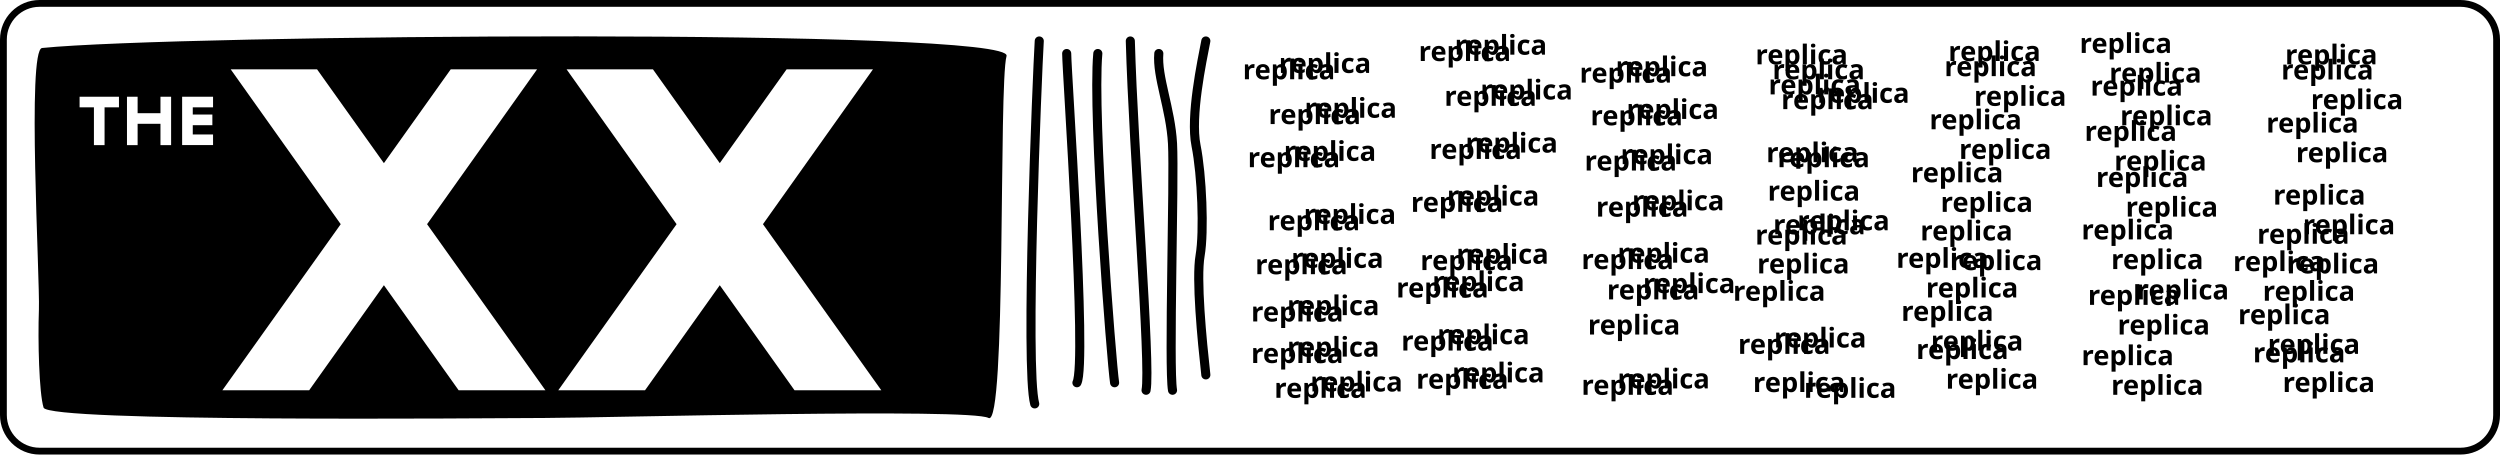
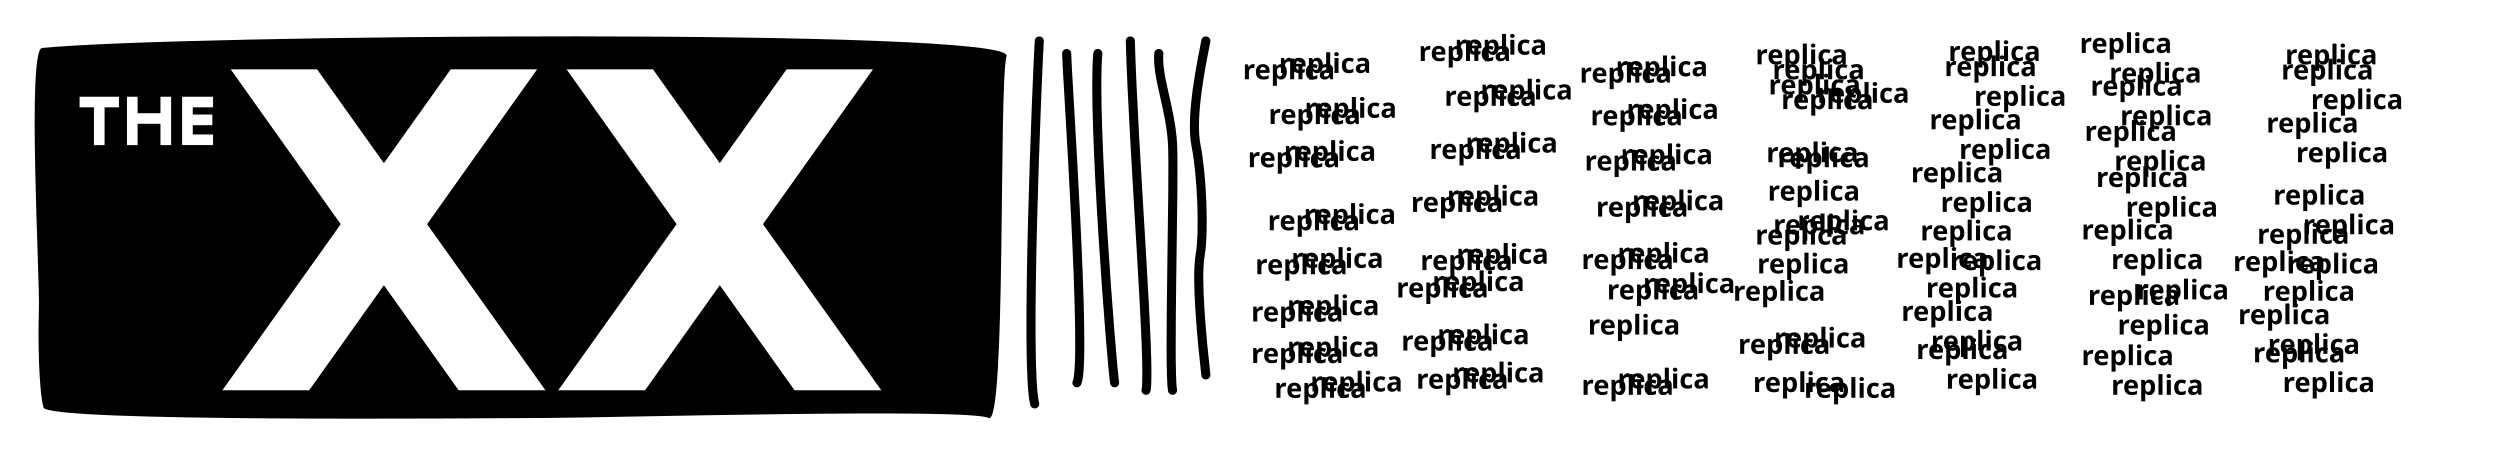
- <svg xmlns="http://www.w3.org/2000/svg" viewBox="0 0 1100 200">
+ <svg xmlns="http://www.w3.org/2000/svg" id="Logos" viewBox="0 0 1100 200">
  <defs>
    <style>
      .cls-1 {
        fill: none;
        stroke: #000;
        stroke-linecap: round;
        stroke-miterlimit: 10;
        stroke-width: 4px;
      }

      .cls-2 {
        font-size: 12px;
        font-family: TYPOGRAPHPRO-ExtraBold, TYPOGRAPH PRO;
        font-weight: 700;
      }
    </style>
  </defs>
-   <g id="Frame">
-     <path d="M1082.616,3A14.4,14.4,0,0,1,1097,17.384V182.616A14.4,14.4,0,0,1,1082.616,197H17.384A14.4,14.4,0,0,1,3,182.616V17.384A14.4,14.4,0,0,1,17.384,3H1082.616m0-3H17.384A17.384,17.384,0,0,0,0,17.384V182.616A17.384,17.384,0,0,0,17.384,200H1082.616A17.384,17.384,0,0,0,1100,182.616V17.384A17.384,17.384,0,0,0,1082.616,0Z" />
-   </g>
-   <g id="Logos">
-     <path class="cls-1" d="M457.274,18.029c-.863,14.135-6.313,144.022-2,159.687" />
-     <path class="cls-1" d="M469.346,23.541c0,7.76,9,136.242,4.5,144.865" />
-     <path class="cls-1" d="M483.04,23.541c-2.484,27.593,6.041,136.242,7.383,144.865" />
-     <path class="cls-1" d="M497.343,18.029c1.321,48.626,9.069,143.191,6.919,153.682" />
-     <path class="cls-1" d="M509.874,23.541c-.863,10.347,5.173,24.144,6.036,39.665s-1.725,98.876,0,108.505" />
-     <path class="cls-1" d="M530.569,18.029c-1.725,8.961-6.9,33.105-4.312,46.04s3.6,37.94,1.8,48.288.787,37.078,2.512,52.6" />
-     <path d="M18.519,21.117c-6.733.684-.9,101.446-1.4,115.158s.073,36.6,2.049,43.069,192.1,4.671,220.346,4.565,187.528-4.413,195.436,0,4.432-146.836,7.932-159.263S76.824,15.192,18.519,21.117ZM52.344,47.234H46.009v16.61H41.326V47.234H35.018V42.552H52.344Zm22.944,16.61H70.605V54.479H60.552v9.365H55.869V42.552h4.683V49.8H70.605V42.552h4.683Zm18.455-16.61H84.818V50.4H93.44v4.683H84.818v4.076h8.925v4.683H80.136V42.552H93.743ZM212.21,171.711H201.8l-32.883-46.219-32.882,46.219H97.852l52.064-73.072L101.505,30.5h38l29.411,41.286L198.326,30.5h38L187.913,98.639l52.065,73.072Zm147.787,0H349.584L316.7,125.492l-32.882,46.219h-38.18L297.7,98.639,249.292,30.5h38L316.7,71.784,346.113,30.5h38L335.7,98.639l52.065,73.072Z" />
-     <text class="cls-2" transform="translate(546.824 34.878)">replica</text>
-     <text class="cls-2" transform="translate(558.139 54.588)">replica</text>
-     <text class="cls-2" transform="translate(549.014 73.568)">replica</text>
-     <text class="cls-2" transform="translate(557.774 101.309)">replica</text>
-     <text class="cls-2" transform="translate(552.299 120.654)">replica</text>
-     <text class="cls-2" transform="translate(550.474 141.459)">replica</text>
-     <text class="cls-2" transform="translate(550.474 159.709)">replica</text>
-     <text class="cls-2" transform="translate(560.694 175.039)">replica</text>
-     <text class="cls-2" transform="translate(624.205 26.848)">replica</text>
-     <text class="cls-2" transform="translate(635.52 46.558)">replica</text>
-     <text class="cls-2" transform="translate(628.95 69.918)">replica</text>
-     <text class="cls-2" transform="translate(620.802 93.234)">replica</text>
-     <text class="cls-2" transform="translate(624.935 118.829)">replica</text>
-     <text class="cls-2" transform="translate(614.35 130.874)">replica</text>
-     <text class="cls-2" transform="translate(616.54 154.234)">replica</text>
-     <text class="cls-2" transform="translate(623.11 171.024)">replica</text>
-     <text class="cls-2" transform="translate(695.016 36.338)">replica</text>
-     <text class="cls-2" transform="translate(699.805 55.116)">replica</text>
-     <text class="cls-2" transform="translate(697.206 75.028)">replica</text>
-     <text class="cls-2" transform="translate(702.237 95.311)">replica</text>
-     <text class="cls-2" transform="translate(695.83 118.385)">replica</text>
-     <text class="cls-2" transform="translate(707.056 131.732)">replica</text>
-     <text class="cls-2" transform="translate(698.666 147.186)">replica</text>
-     <text class="cls-2" transform="translate(695.835 173.703)">replica</text>
-     <text class="cls-2" transform="translate(772.396 28.308)">replica</text>
-     <text class="cls-2" transform="translate(783.712 48.018)">replica</text>
-     <text class="cls-2" transform="translate(777.141 71.378)">replica</text>
-     <text class="cls-2" transform="translate(780.18 103.084)">replica</text>
-     <text class="cls-2" transform="translate(773.126 120.289)">replica</text>
-     <text class="cls-2" transform="translate(762.541 132.334)">replica</text>
-     <text class="cls-2" transform="translate(764.731 155.694)">replica</text>
-     <text class="cls-2" transform="translate(771.301 172.484)">replica</text>
-     <text class="cls-2" transform="translate(779.881 34.878)">replica</text>
-     <text class="cls-2" transform="translate(782.071 73.568)">replica</text>
-     <text class="cls-2" transform="translate(790.831 101.309)">replica</text>
-     <text class="cls-2" transform="translate(793.751 175.039)">replica</text>
-     <text class="cls-2" transform="translate(857.262 26.848)">replica</text>
-     <text class="cls-2" transform="translate(868.577 46.558)">replica</text>
-     <text class="cls-2" transform="translate(862.007 69.918)">replica</text>
-     <text class="cls-2" transform="translate(853.858 93.234)">replica</text>
-     <text class="cls-2" transform="translate(857.992 118.829)">replica</text>
-     <text class="cls-2" transform="translate(847.407 130.874)">replica</text>
-     <text class="cls-2" transform="translate(849.597 154.234)">replica</text>
-     <text class="cls-2" transform="translate(856.167 171.024)">replica</text>
-     <text class="cls-2" transform="translate(928.072 36.338)">replica</text>
-     <text class="cls-2" transform="translate(932.862 55.116)">replica</text>
-     <text class="cls-2" transform="translate(930.263 75.028)">replica</text>
-     <text class="cls-2" transform="translate(935.294 95.311)">replica</text>
-     <text class="cls-2" transform="translate(928.886 118.385)">replica</text>
-     <text class="cls-2" transform="translate(940.113 131.732)">replica</text>
-     <text class="cls-2" transform="translate(931.723 147.186)">replica</text>
-     <text class="cls-2" transform="translate(928.891 173.703)">replica</text>
-     <text class="cls-2" transform="translate(1005.453 28.308)">replica</text>
-     <text class="cls-2" transform="translate(1016.768 48.018)">replica</text>
-     <text class="cls-2" transform="translate(1010.198 71.378)">replica</text>
-     <text class="cls-2" transform="translate(1013.237 103.084)">replica</text>
-     <text class="cls-2" transform="translate(1006.183 120.289)">replica</text>
-     <text class="cls-2" transform="translate(995.598 132.334)">replica</text>
-     <text class="cls-2" transform="translate(997.788 155.694)">replica</text>
-     <text class="cls-2" transform="translate(1004.358 172.484)">replica</text>
-     <text class="cls-2" transform="translate(562.672 32.081)">replica</text>
-     <text class="cls-2" transform="translate(573.987 51.792)">replica</text>
-     <text class="cls-2" transform="translate(564.862 70.772)">replica</text>
-     <text class="cls-2" transform="translate(573.622 98.512)">replica</text>
-     <text class="cls-2" transform="translate(568.147 117.857)">replica</text>
-     <text class="cls-2" transform="translate(566.322 138.662)">replica</text>
-     <text class="cls-2" transform="translate(566.322 156.913)">replica</text>
-     <text class="cls-2" transform="translate(576.542 172.243)">replica</text>
-     <text class="cls-2" transform="translate(640.053 24.051)">replica</text>
-     <text class="cls-2" transform="translate(651.368 43.762)">replica</text>
-     <text class="cls-2" transform="translate(644.798 67.122)">replica</text>
-     <text class="cls-2" transform="translate(636.65 90.437)">replica</text>
-     <text class="cls-2" transform="translate(640.783 116.032)">replica</text>
-     <text class="cls-2" transform="translate(630.198 128.077)">replica</text>
-     <text class="cls-2" transform="translate(632.388 151.438)">replica</text>
-     <text class="cls-2" transform="translate(638.958 168.228)">replica</text>
-     <text class="cls-2" transform="translate(710.864 33.541)">replica</text>
-     <text class="cls-2" transform="translate(715.653 52.319)">replica</text>
-     <text class="cls-2" transform="translate(713.054 72.232)">replica</text>
-     <text class="cls-2" transform="translate(718.085 92.514)">replica</text>
-     <text class="cls-2" transform="translate(711.677 115.588)">replica</text>
-     <text class="cls-2" transform="translate(722.904 128.936)">replica</text>
-     <text class="cls-2" transform="translate(711.683 170.906)">replica</text>
-     <text class="cls-2" transform="translate(799.559 45.222)">replica</text>
-     <text class="cls-2" transform="translate(780.579 152.898)">replica</text>
-     <text class="cls-2" transform="translate(778.145 41.537)">replica</text>
-     <text class="cls-2" transform="translate(777.78 88.258)">replica</text>
-     <text class="cls-2" transform="translate(772.305 107.603)">replica</text>
-     <text class="cls-2" transform="translate(855.526 33.507)">replica</text>
-     <text class="cls-2" transform="translate(848.956 56.867)">replica</text>
-     <text class="cls-2" transform="translate(840.807 80.183)">replica</text>
-     <text class="cls-2" transform="translate(844.941 105.778)">replica</text>
-     <text class="cls-2" transform="translate(834.356 117.823)">replica</text>
-     <text class="cls-2" transform="translate(836.546 141.183)">replica</text>
-     <text class="cls-2" transform="translate(843.116 157.973)">replica</text>
-     <text class="cls-2" transform="translate(915.021 23.287)">replica</text>
-     <text class="cls-2" transform="translate(919.811 42.065)">replica</text>
-     <text class="cls-2" transform="translate(917.211 61.977)">replica</text>
-     <text class="cls-2" transform="translate(922.242 82.26)">replica</text>
-     <text class="cls-2" transform="translate(915.835 105.334)">replica</text>
-     <text class="cls-2" transform="translate(918.671 134.135)">replica</text>
-     <text class="cls-2" transform="translate(915.84 160.652)">replica</text>
-     <text class="cls-2" transform="translate(1003.717 34.967)">replica</text>
-     <text class="cls-2" transform="translate(997.147 58.327)">replica</text>
-     <text class="cls-2" transform="translate(1000.185 90.033)">replica</text>
-     <text class="cls-2" transform="translate(993.132 107.238)">replica</text>
-     <text class="cls-2" transform="translate(982.547 119.283)">replica</text>
-     <text class="cls-2" transform="translate(984.737 142.643)">replica</text>
-     <text class="cls-2" transform="translate(991.307 159.433)">replica</text>
-   </g>
+   <path class="cls-1" d="M457.274,18.029c-.863,14.135-6.313,144.022-2,159.687" />
+   <path class="cls-1" d="M469.346,23.541c0,7.76,9,136.242,4.5,144.865" />
+   <path class="cls-1" d="M483.04,23.541c-2.484,27.593,6.041,136.242,7.383,144.865" />
+   <path class="cls-1" d="M497.343,18.029c1.321,48.626,9.069,143.191,6.919,153.682" />
+   <path class="cls-1" d="M509.874,23.541c-.863,10.347,5.173,24.144,6.036,39.665s-1.725,98.876,0,108.505" />
+   <path class="cls-1" d="M530.569,18.029c-1.725,8.961-6.9,33.105-4.312,46.04s3.6,37.94,1.8,48.288.787,37.078,2.512,52.6" />
+   <path d="M18.519,21.117c-6.733.684-.9,101.446-1.4,115.158s.073,36.6,2.049,43.069,192.1,4.671,220.346,4.565,187.528-4.413,195.436,0,4.432-146.836,7.932-159.263S76.824,15.192,18.519,21.117ZM52.344,47.234H46.009v16.61H41.326V47.234H35.018V42.552H52.344Zm22.944,16.61H70.605V54.479H60.552v9.365H55.869V42.552h4.683V49.8H70.605V42.552h4.683Zm18.455-16.61H84.818V50.4H93.44v4.683H84.818v4.076h8.925v4.683H80.136V42.552H93.743ZM212.21,171.711H201.8l-32.883-46.219-32.882,46.219H97.852l52.064-73.072L101.505,30.5h38l29.411,41.286L198.326,30.5h38L187.913,98.639l52.065,73.072Zm147.787,0H349.584L316.7,125.492l-32.882,46.219h-38.18L297.7,98.639,249.292,30.5h38L316.7,71.784,346.113,30.5h38L335.7,98.639l52.065,73.072Z" />
+   <text class="cls-2" transform="translate(546.824 34.878)">replica</text>
+   <text class="cls-2" transform="translate(558.139 54.588)">replica</text>
+   <text class="cls-2" transform="translate(549.014 73.568)">replica</text>
+   <text class="cls-2" transform="translate(557.774 101.309)">replica</text>
+   <text class="cls-2" transform="translate(552.299 120.654)">replica</text>
+   <text class="cls-2" transform="translate(550.474 141.459)">replica</text>
+   <text class="cls-2" transform="translate(550.474 159.709)">replica</text>
+   <text class="cls-2" transform="translate(560.694 175.039)">replica</text>
+   <text class="cls-2" transform="translate(624.205 26.848)">replica</text>
+   <text class="cls-2" transform="translate(635.52 46.558)">replica</text>
+   <text class="cls-2" transform="translate(628.95 69.918)">replica</text>
+   <text class="cls-2" transform="translate(620.802 93.234)">replica</text>
+   <text class="cls-2" transform="translate(624.935 118.829)">replica</text>
+   <text class="cls-2" transform="translate(614.35 130.874)">replica</text>
+   <text class="cls-2" transform="translate(616.54 154.234)">replica</text>
+   <text class="cls-2" transform="translate(623.11 171.024)">replica</text>
+   <text class="cls-2" transform="translate(695.016 36.338)">replica</text>
+   <text class="cls-2" transform="translate(699.805 55.116)">replica</text>
+   <text class="cls-2" transform="translate(697.206 75.028)">replica</text>
+   <text class="cls-2" transform="translate(702.237 95.311)">replica</text>
+   <text class="cls-2" transform="translate(695.83 118.385)">replica</text>
+   <text class="cls-2" transform="translate(707.056 131.732)">replica</text>
+   <text class="cls-2" transform="translate(698.666 147.186)">replica</text>
+   <text class="cls-2" transform="translate(695.835 173.703)">replica</text>
+   <text class="cls-2" transform="translate(772.396 28.308)">replica</text>
+   <text class="cls-2" transform="translate(783.712 48.018)">replica</text>
+   <text class="cls-2" transform="translate(777.141 71.378)">replica</text>
+   <text class="cls-2" transform="translate(780.18 103.084)">replica</text>
+   <text class="cls-2" transform="translate(773.126 120.289)">replica</text>
+   <text class="cls-2" transform="translate(762.541 132.334)">replica</text>
+   <text class="cls-2" transform="translate(764.731 155.694)">replica</text>
+   <text class="cls-2" transform="translate(771.301 172.484)">replica</text>
+   <text class="cls-2" transform="translate(779.881 34.878)">replica</text>
+   <text class="cls-2" transform="translate(782.071 73.568)">replica</text>
+   <text class="cls-2" transform="translate(790.831 101.309)">replica</text>
+   <text class="cls-2" transform="translate(793.751 175.039)">replica</text>
+   <text class="cls-2" transform="translate(857.262 26.848)">replica</text>
+   <text class="cls-2" transform="translate(868.577 46.558)">replica</text>
+   <text class="cls-2" transform="translate(862.007 69.918)">replica</text>
+   <text class="cls-2" transform="translate(853.858 93.234)">replica</text>
+   <text class="cls-2" transform="translate(857.992 118.829)">replica</text>
+   <text class="cls-2" transform="translate(847.407 130.874)">replica</text>
+   <text class="cls-2" transform="translate(849.597 154.234)">replica</text>
+   <text class="cls-2" transform="translate(856.167 171.024)">replica</text>
+   <text class="cls-2" transform="translate(928.072 36.338)">replica</text>
+   <text class="cls-2" transform="translate(932.862 55.116)">replica</text>
+   <text class="cls-2" transform="translate(930.263 75.028)">replica</text>
+   <text class="cls-2" transform="translate(935.294 95.311)">replica</text>
+   <text class="cls-2" transform="translate(928.886 118.385)">replica</text>
+   <text class="cls-2" transform="translate(940.113 131.732)">replica</text>
+   <text class="cls-2" transform="translate(931.723 147.186)">replica</text>
+   <text class="cls-2" transform="translate(928.891 173.703)">replica</text>
+   <text class="cls-2" transform="translate(1005.453 28.308)">replica</text>
+   <text class="cls-2" transform="translate(1016.768 48.018)">replica</text>
+   <text class="cls-2" transform="translate(1010.198 71.378)">replica</text>
+   <text class="cls-2" transform="translate(1013.237 103.084)">replica</text>
+   <text class="cls-2" transform="translate(1006.183 120.289)">replica</text>
+   <text class="cls-2" transform="translate(995.598 132.334)">replica</text>
+   <text class="cls-2" transform="translate(997.788 155.694)">replica</text>
+   <text class="cls-2" transform="translate(1004.358 172.484)">replica</text>
+   <text class="cls-2" transform="translate(562.672 32.081)">replica</text>
+   <text class="cls-2" transform="translate(573.987 51.792)">replica</text>
+   <text class="cls-2" transform="translate(564.862 70.772)">replica</text>
+   <text class="cls-2" transform="translate(573.622 98.512)">replica</text>
+   <text class="cls-2" transform="translate(568.147 117.857)">replica</text>
+   <text class="cls-2" transform="translate(566.322 138.662)">replica</text>
+   <text class="cls-2" transform="translate(566.322 156.913)">replica</text>
+   <text class="cls-2" transform="translate(576.542 172.243)">replica</text>
+   <text class="cls-2" transform="translate(640.053 24.051)">replica</text>
+   <text class="cls-2" transform="translate(651.368 43.762)">replica</text>
+   <text class="cls-2" transform="translate(644.798 67.122)">replica</text>
+   <text class="cls-2" transform="translate(636.65 90.437)">replica</text>
+   <text class="cls-2" transform="translate(640.783 116.032)">replica</text>
+   <text class="cls-2" transform="translate(630.198 128.077)">replica</text>
+   <text class="cls-2" transform="translate(632.388 151.438)">replica</text>
+   <text class="cls-2" transform="translate(638.958 168.228)">replica</text>
+   <text class="cls-2" transform="translate(710.864 33.541)">replica</text>
+   <text class="cls-2" transform="translate(715.653 52.319)">replica</text>
+   <text class="cls-2" transform="translate(713.054 72.232)">replica</text>
+   <text class="cls-2" transform="translate(718.085 92.514)">replica</text>
+   <text class="cls-2" transform="translate(711.677 115.588)">replica</text>
+   <text class="cls-2" transform="translate(722.904 128.936)">replica</text>
+   <text class="cls-2" transform="translate(711.683 170.906)">replica</text>
+   <text class="cls-2" transform="translate(799.559 45.222)">replica</text>
+   <text class="cls-2" transform="translate(780.579 152.898)">replica</text>
+   <text class="cls-2" transform="translate(778.145 41.537)">replica</text>
+   <text class="cls-2" transform="translate(777.78 88.258)">replica</text>
+   <text class="cls-2" transform="translate(772.305 107.603)">replica</text>
+   <text class="cls-2" transform="translate(855.526 33.507)">replica</text>
+   <text class="cls-2" transform="translate(848.956 56.867)">replica</text>
+   <text class="cls-2" transform="translate(840.807 80.183)">replica</text>
+   <text class="cls-2" transform="translate(844.941 105.778)">replica</text>
+   <text class="cls-2" transform="translate(834.356 117.823)">replica</text>
+   <text class="cls-2" transform="translate(836.546 141.183)">replica</text>
+   <text class="cls-2" transform="translate(843.116 157.973)">replica</text>
+   <text class="cls-2" transform="translate(915.021 23.287)">replica</text>
+   <text class="cls-2" transform="translate(919.811 42.065)">replica</text>
+   <text class="cls-2" transform="translate(917.211 61.977)">replica</text>
+   <text class="cls-2" transform="translate(922.242 82.26)">replica</text>
+   <text class="cls-2" transform="translate(915.835 105.334)">replica</text>
+   <text class="cls-2" transform="translate(918.671 134.135)">replica</text>
+   <text class="cls-2" transform="translate(915.84 160.652)">replica</text>
+   <text class="cls-2" transform="translate(1003.717 34.967)">replica</text>
+   <text class="cls-2" transform="translate(997.147 58.327)">replica</text>
+   <text class="cls-2" transform="translate(1000.185 90.033)">replica</text>
+   <text class="cls-2" transform="translate(993.132 107.238)">replica</text>
+   <text class="cls-2" transform="translate(982.547 119.283)">replica</text>
+   <text class="cls-2" transform="translate(984.737 142.643)">replica</text>
+   <text class="cls-2" transform="translate(991.307 159.433)">replica</text>
</svg>
